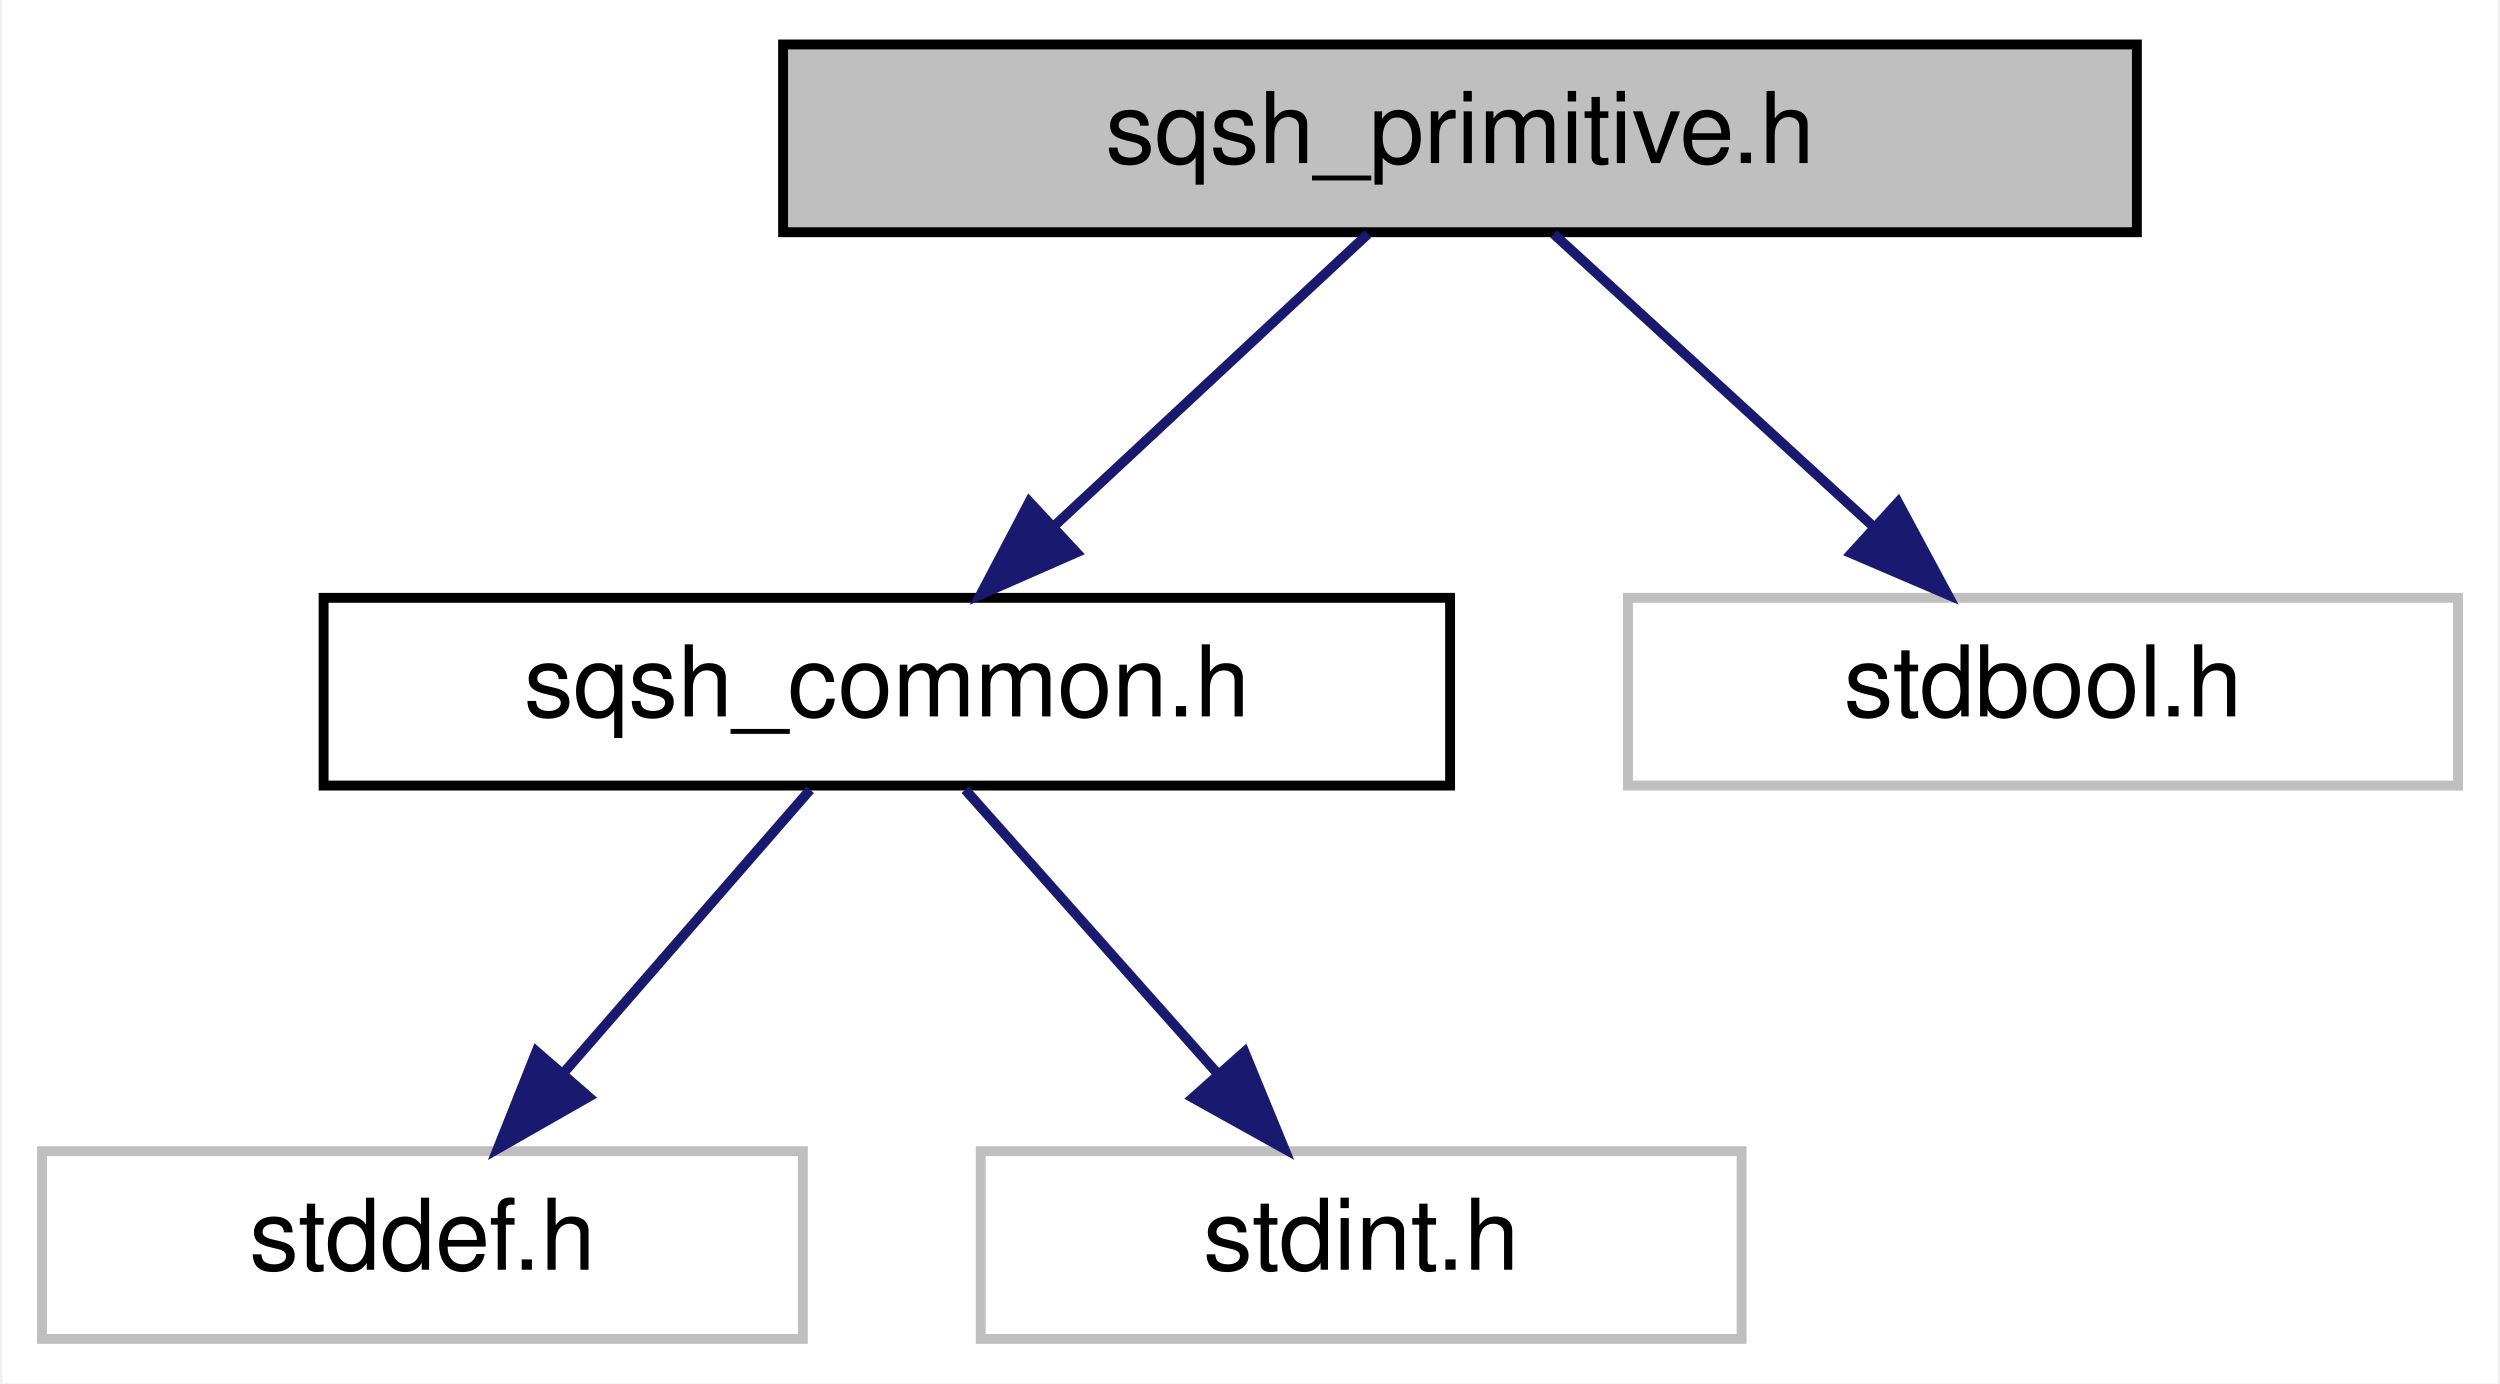
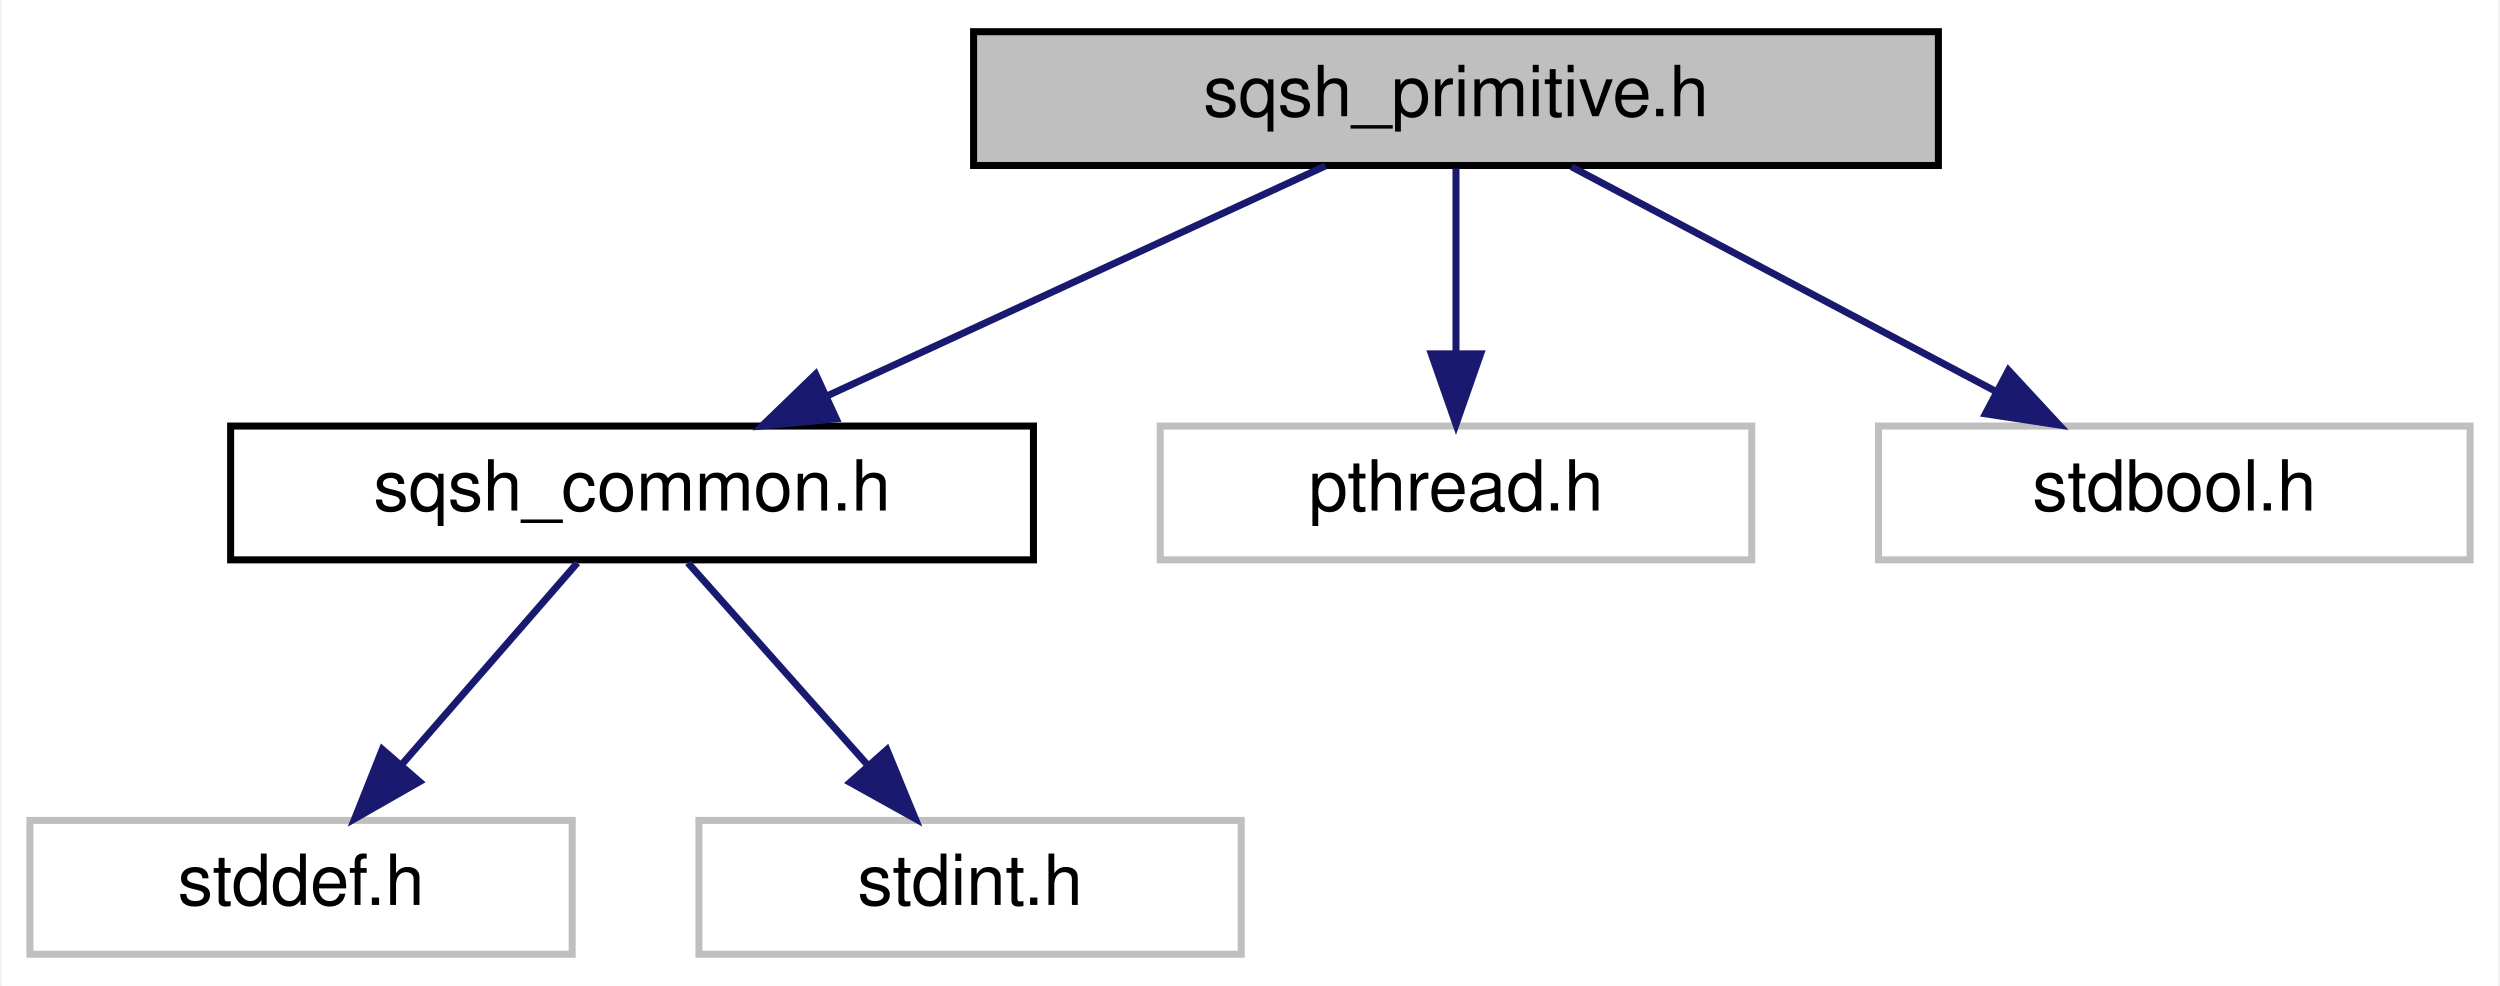
- <svg xmlns="http://www.w3.org/2000/svg" xmlns:xlink="http://www.w3.org/1999/xlink" width="253pt" height="140pt" viewBox="0.00 0.00 252.50 140.00">
+ <svg xmlns="http://www.w3.org/2000/svg" xmlns:xlink="http://www.w3.org/1999/xlink" width="355pt" height="140pt" viewBox="0.00 0.00 354.50 140.00">
  <g id="graph0" class="graph" transform="scale(1 1) rotate(0) translate(4 136)">
-     <polygon fill="white" stroke="transparent" points="-4,4 -4,-136 248.5,-136 248.5,4 -4,4" />
+     <polygon fill="white" stroke="transparent" points="-4,4 -4,-136 350.5,-136 350.5,4 -4,4" />
    <g id="node1" class="node">
      <g id="a_node1">
        <a xlink:title=" ">
-           <polygon fill="#bfbfbf" stroke="black" points="75,-112.5 75,-131.5 212,-131.5 212,-112.5 75,-112.5" />
-           <text text-anchor="middle" x="143.5" y="-119.5" font-family="Helvetica,sans-Serif" font-size="10.00">sqsh_primitive.h</text>
+           <polygon fill="#bfbfbf" stroke="black" points="134,-112.5 134,-131.5 271,-131.5 271,-112.5 134,-112.5" />
+           <text text-anchor="middle" x="202.5" y="-119.5" font-family="Helvetica,sans-Serif" font-size="10.00">sqsh_primitive.h</text>
        </a>
      </g>
    </g>
    <g id="node2" class="node">
      <g id="a_node2">
        <a xlink:href="sqsh__common_8h.html" target="_top" xlink:title=" ">
          <polygon fill="white" stroke="black" points="28.5,-56.5 28.5,-75.5 142.5,-75.5 142.5,-56.5 28.5,-56.5" />
          <text text-anchor="middle" x="85.5" y="-63.5" font-family="Helvetica,sans-Serif" font-size="10.00">sqsh_common.h</text>
        </a>
      </g>
    </g>
    <g id="edge1" class="edge">
-       <path fill="none" stroke="midnightblue" d="M134.18,-112.32C125.61,-104.34 112.69,-92.31 102.31,-82.65" />
-       <polygon fill="midnightblue" stroke="midnightblue" points="104.69,-80.09 94.99,-75.83 99.92,-85.21 104.69,-80.09" />
+       <path fill="none" stroke="midnightblue" d="M183.96,-112.44C164.88,-103.64 134.93,-89.81 113.06,-79.72" />
+       <polygon fill="midnightblue" stroke="midnightblue" points="114.5,-76.53 103.95,-75.52 111.57,-82.88 114.5,-76.53" />
    </g>
    <g id="node5" class="node">
      <g id="a_node5">
        <a xlink:title=" ">
          <polygon fill="white" stroke="#bfbfbf" points="160.5,-56.5 160.5,-75.5 244.5,-75.5 244.5,-56.5 160.5,-56.5" />
-           <text text-anchor="middle" x="202.5" y="-63.5" font-family="Helvetica,sans-Serif" font-size="10.00">stdbool.h</text>
+           <text text-anchor="middle" x="202.5" y="-63.5" font-family="Helvetica,sans-Serif" font-size="10.00">pthread.h</text>
        </a>
      </g>
    </g>
    <g id="edge4" class="edge">
-       <path fill="none" stroke="midnightblue" d="M152.98,-112.32C161.7,-104.34 174.84,-92.31 185.4,-82.65" />
-       <polygon fill="midnightblue" stroke="midnightblue" points="187.83,-85.17 192.85,-75.83 183.11,-80 187.83,-85.17" />
+       <path fill="none" stroke="midnightblue" d="M202.5,-112.08C202.5,-105.01 202.5,-94.86 202.5,-85.99" />
+       <polygon fill="midnightblue" stroke="midnightblue" points="206,-85.75 202.5,-75.75 199,-85.75 206,-85.75" />
+     </g>
+     <g id="node6" class="node">
+       <g id="a_node6">
+         <a xlink:title=" ">
+           <polygon fill="white" stroke="#bfbfbf" points="262.5,-56.5 262.5,-75.5 346.5,-75.5 346.5,-56.5 262.5,-56.5" />
+           <text text-anchor="middle" x="304.5" y="-63.5" font-family="Helvetica,sans-Serif" font-size="10.00">stdbool.h</text>
+         </a>
+       </g>
+     </g>
+     <g id="edge5" class="edge">
+       <path fill="none" stroke="midnightblue" d="M218.89,-112.32C235.17,-103.7 260.37,-90.36 279.22,-80.39" />
+       <polygon fill="midnightblue" stroke="midnightblue" points="280.95,-83.43 288.15,-75.65 277.68,-77.24 280.95,-83.43" />
    </g>
    <g id="node3" class="node">
      <g id="a_node3">
        <a xlink:title=" ">
          <polygon fill="white" stroke="#bfbfbf" points="0,-0.5 0,-19.5 77,-19.5 77,-0.5 0,-0.5" />
          <text text-anchor="middle" x="38.5" y="-7.5" font-family="Helvetica,sans-Serif" font-size="10.00">stddef.h</text>
        </a>
      </g>
    </g>
    <g id="edge2" class="edge">
      <path fill="none" stroke="midnightblue" d="M77.74,-56.08C70.96,-48.3 60.96,-36.8 52.74,-27.37" />
      <polygon fill="midnightblue" stroke="midnightblue" points="55.32,-25 46.12,-19.75 50.04,-29.59 55.32,-25" />
    </g>
    <g id="node4" class="node">
      <g id="a_node4">
        <a xlink:title=" ">
          <polygon fill="white" stroke="#bfbfbf" points="95,-0.5 95,-19.5 172,-19.5 172,-0.5 95,-0.5" />
          <text text-anchor="middle" x="133.5" y="-7.5" font-family="Helvetica,sans-Serif" font-size="10.00">stdint.h</text>
        </a>
      </g>
    </g>
    <g id="edge3" class="edge">
      <path fill="none" stroke="midnightblue" d="M93.43,-56.08C100.35,-48.3 110.57,-36.8 118.95,-27.37" />
      <polygon fill="midnightblue" stroke="midnightblue" points="121.69,-29.55 125.72,-19.75 116.46,-24.9 121.69,-29.55" />
    </g>
  </g>
</svg>
